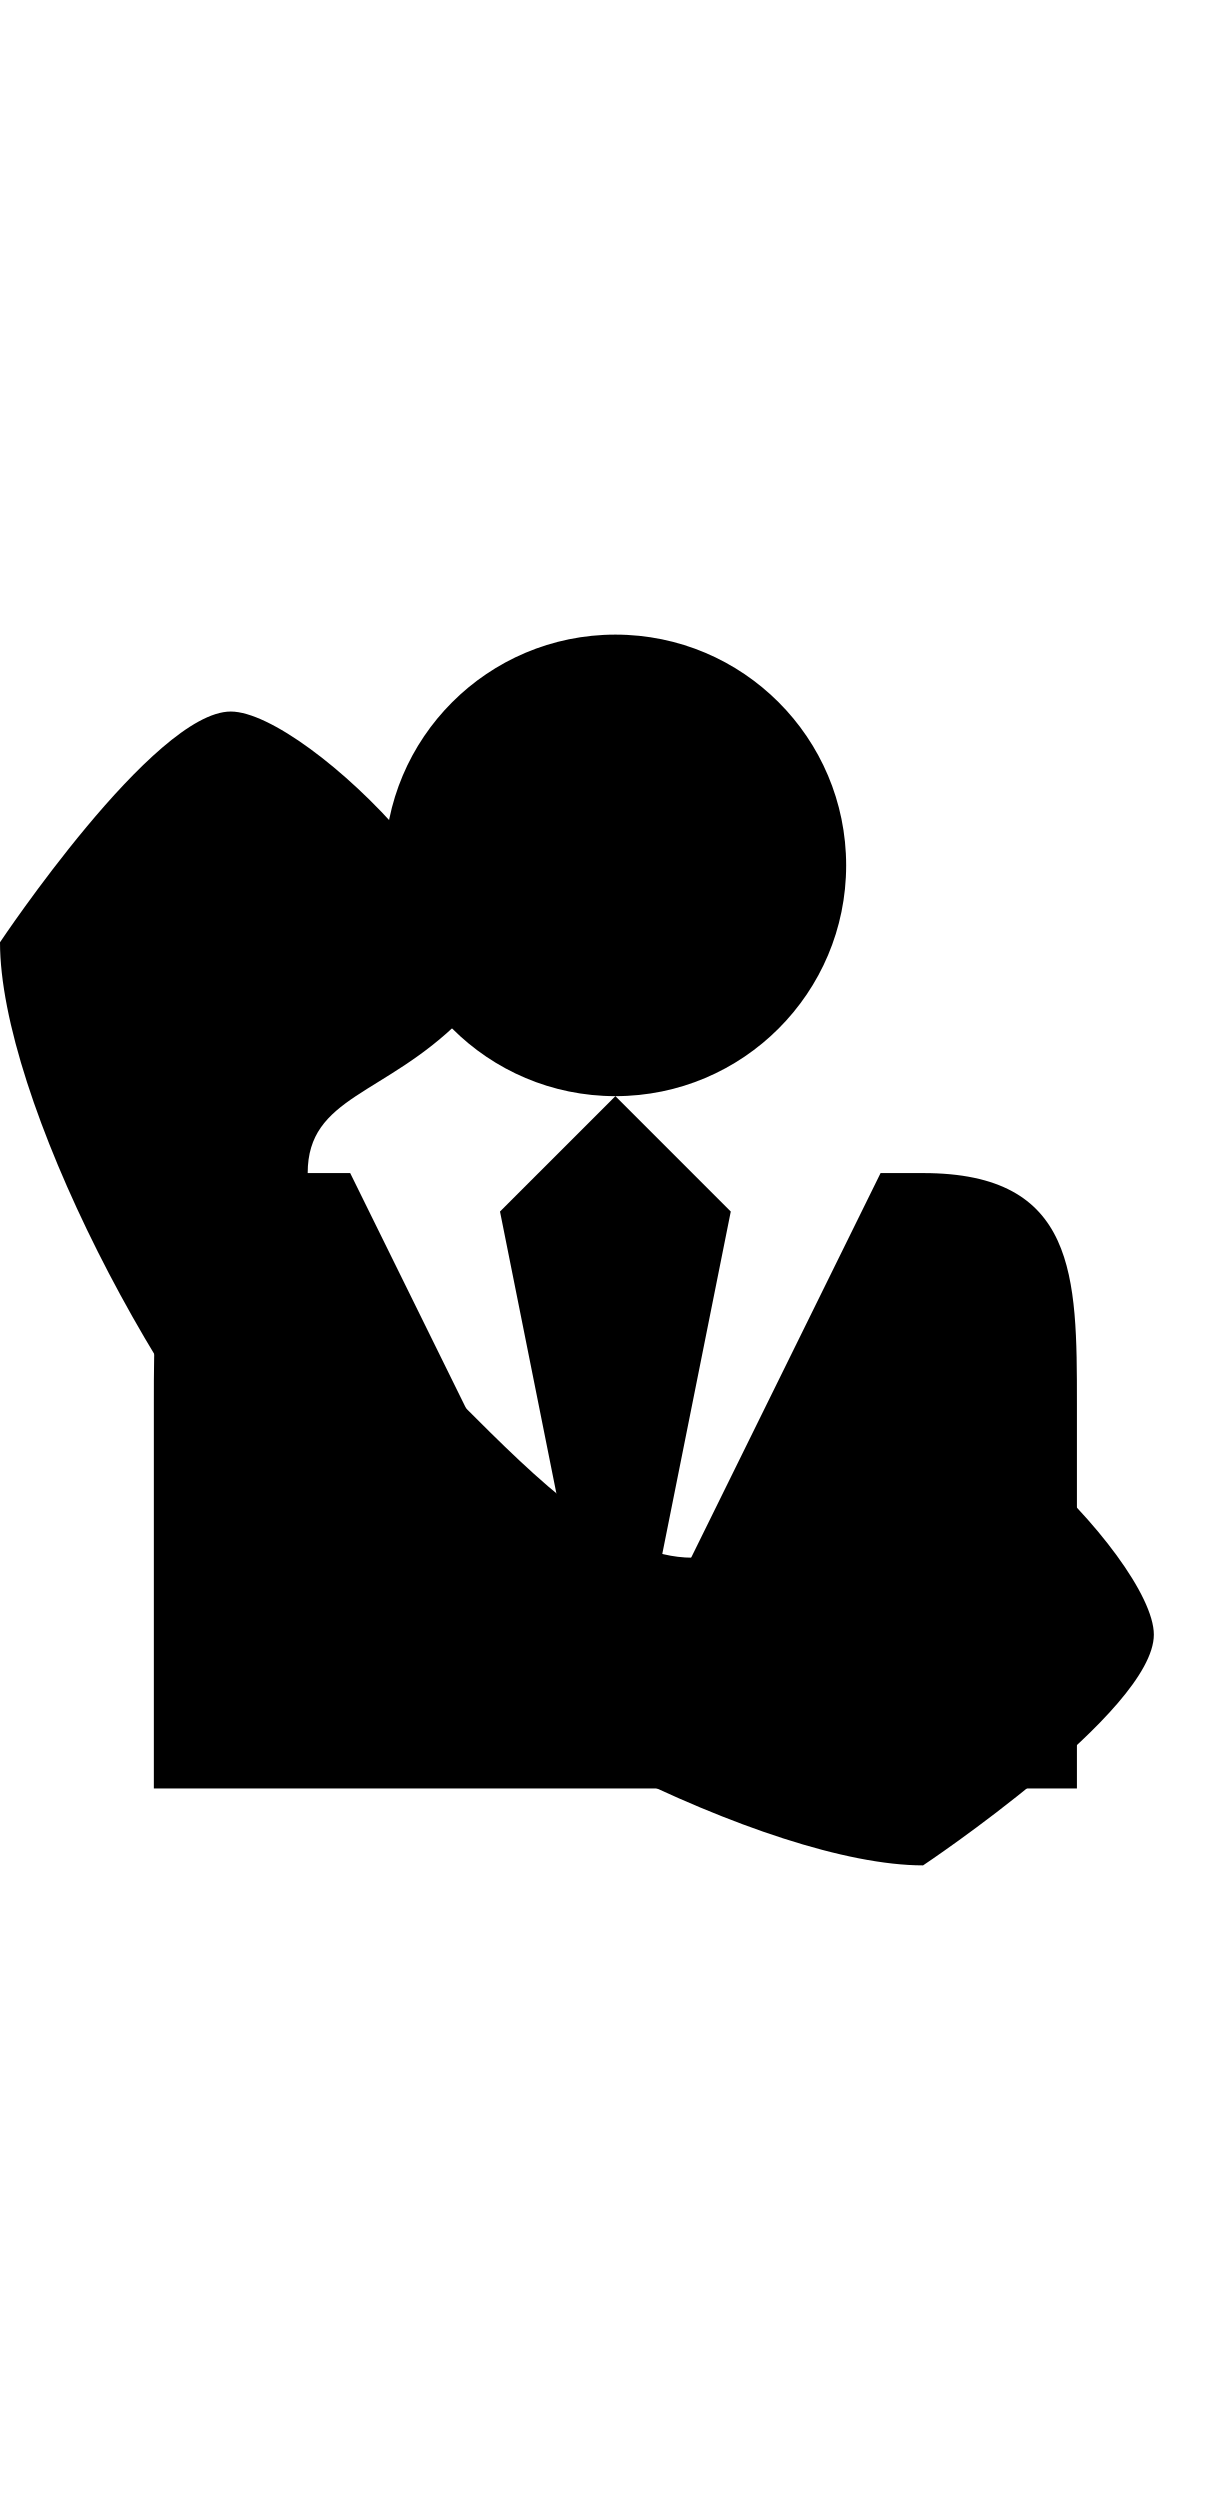
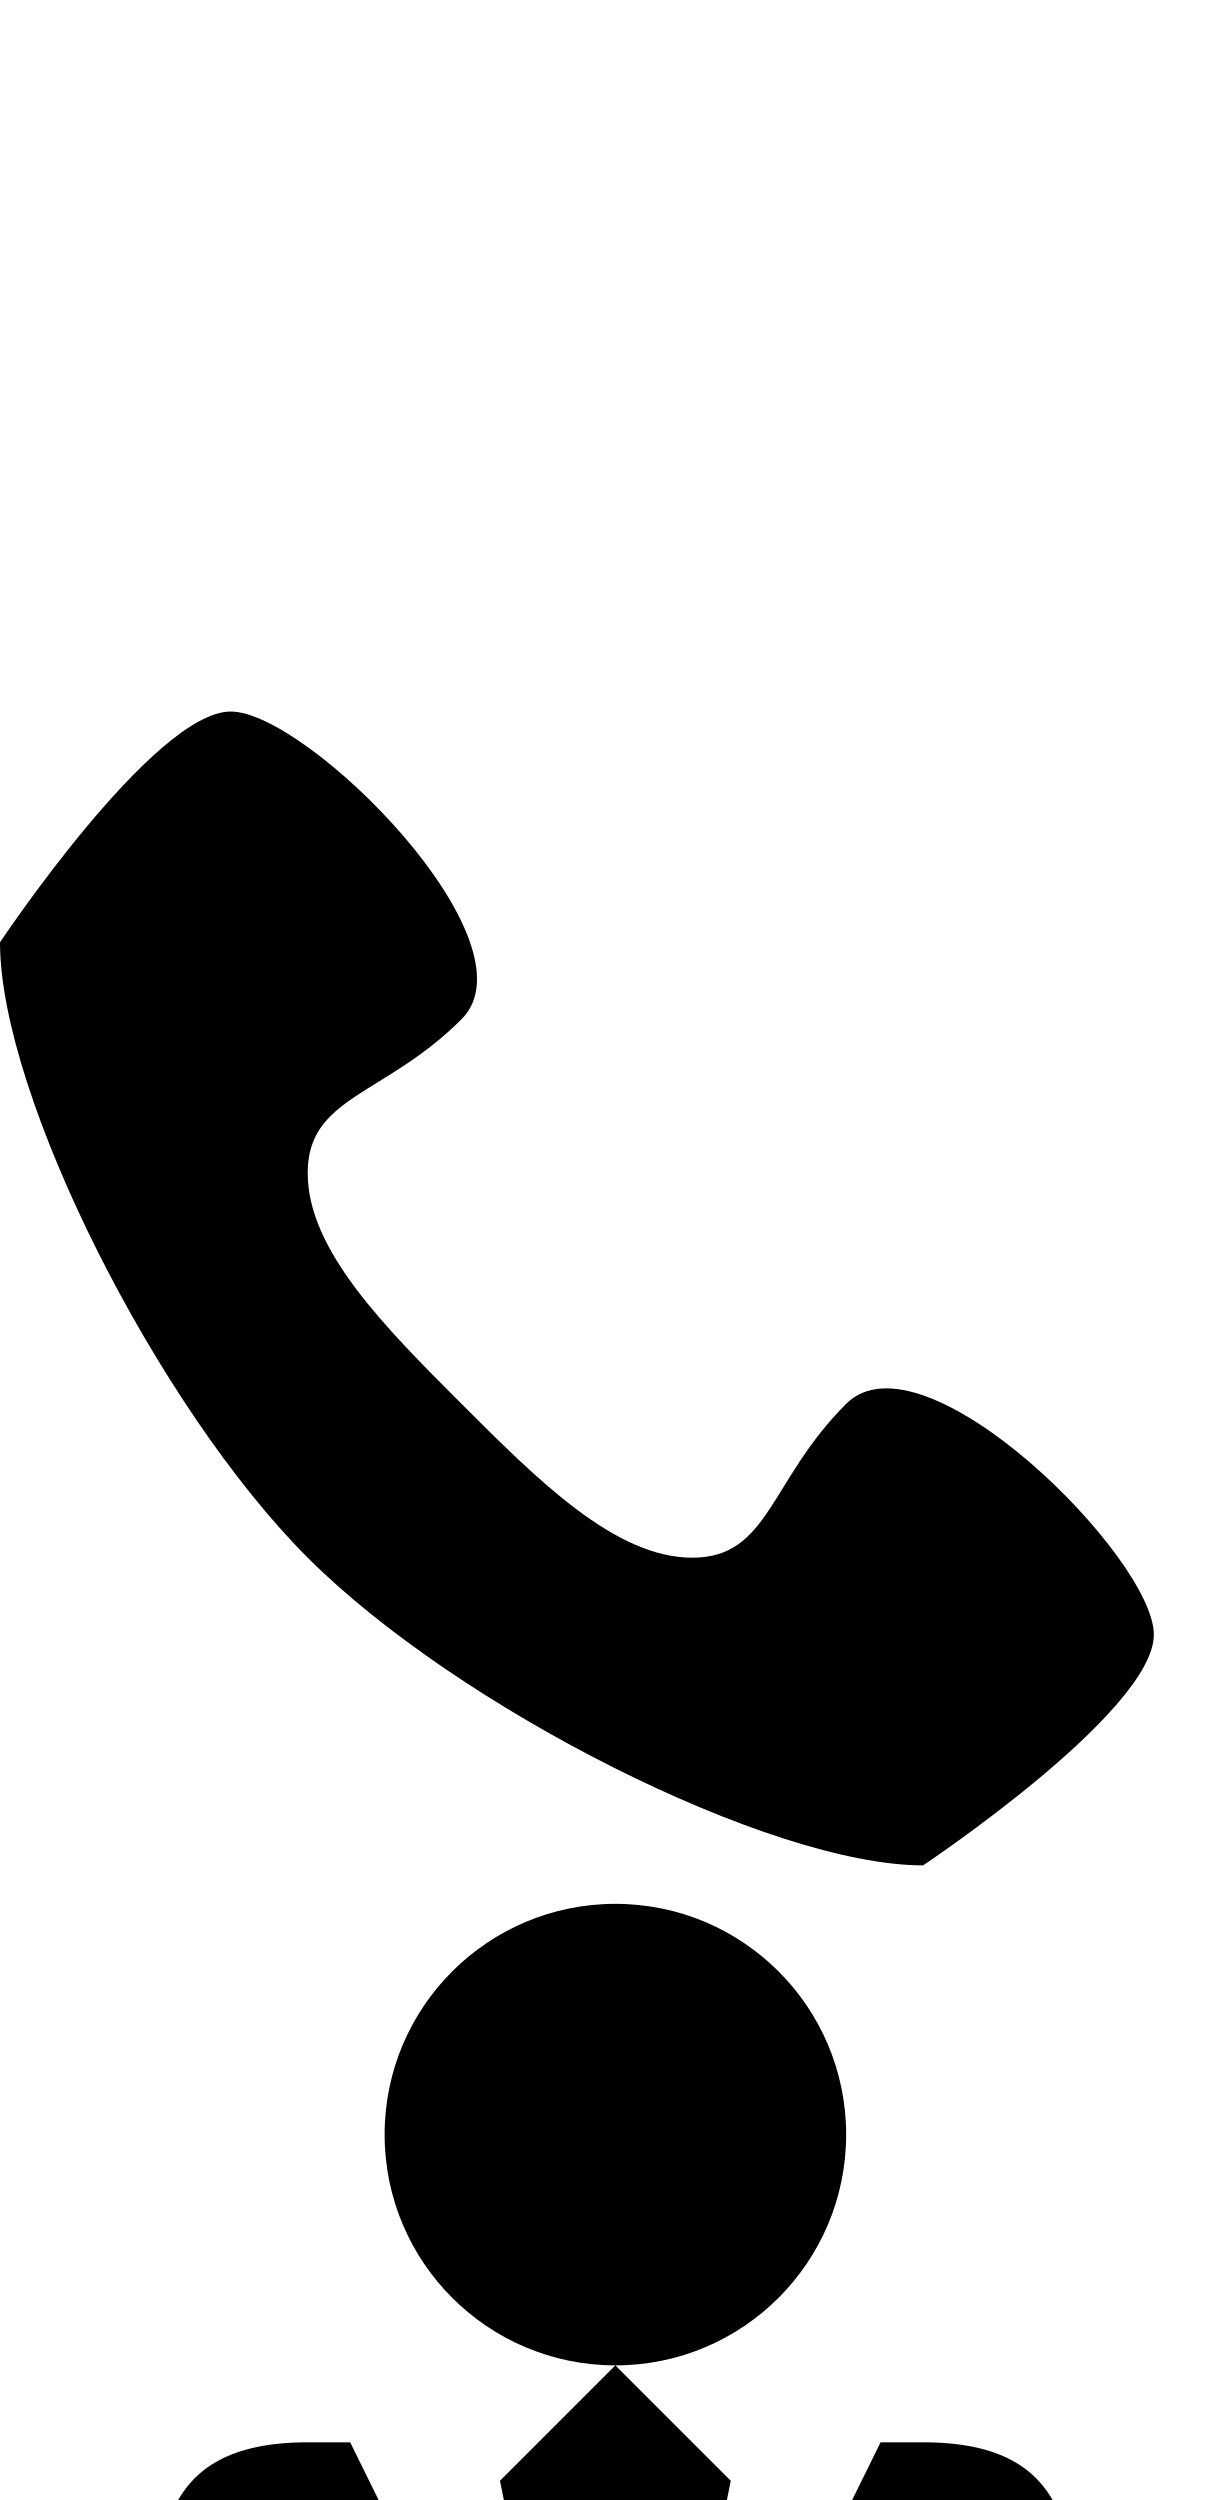
<svg xmlns="http://www.w3.org/2000/svg" version="1.1" width="32" height="65" viewBox="0 0 32 65">
-   <svg id="icon-phone" viewBox="0 0 32 32">
+   <svg id="icon-phone" viewBox="0 0 32 32" x="0" y="0">
    <path d="M22 20c-2 2-2 4-4 4s-4-2-6-4-4-4-4-6 2-2 4-4-4-8-6-8-6 6-6 6c0 4 4.109 12.109 8 16s12 8 16 8c0 0 6-4 6-6s-6-8-8-6z" />
  </svg>
-   <svg id="icon-user-tie" viewBox="0 0 32 32">
+   <svg id="icon-user-tie" viewBox="0 0 32 32" x="0" y="33">
    <path d="M10 6c0-3.314 2.686-6 6-6s6 2.686 6 6c0 3.314-2.686 6-6 6s-6-2.686-6-6zM24.002 14h-1.107l-6.222 12.633 2.327-11.633-3-3-3 3 2.327 11.633-6.222-12.633h-1.107c-3.998 0-3.998 2.687-3.998 6v10h24v-10c0-3.313 0-6-3.998-6z" />
  </svg>
</svg>
